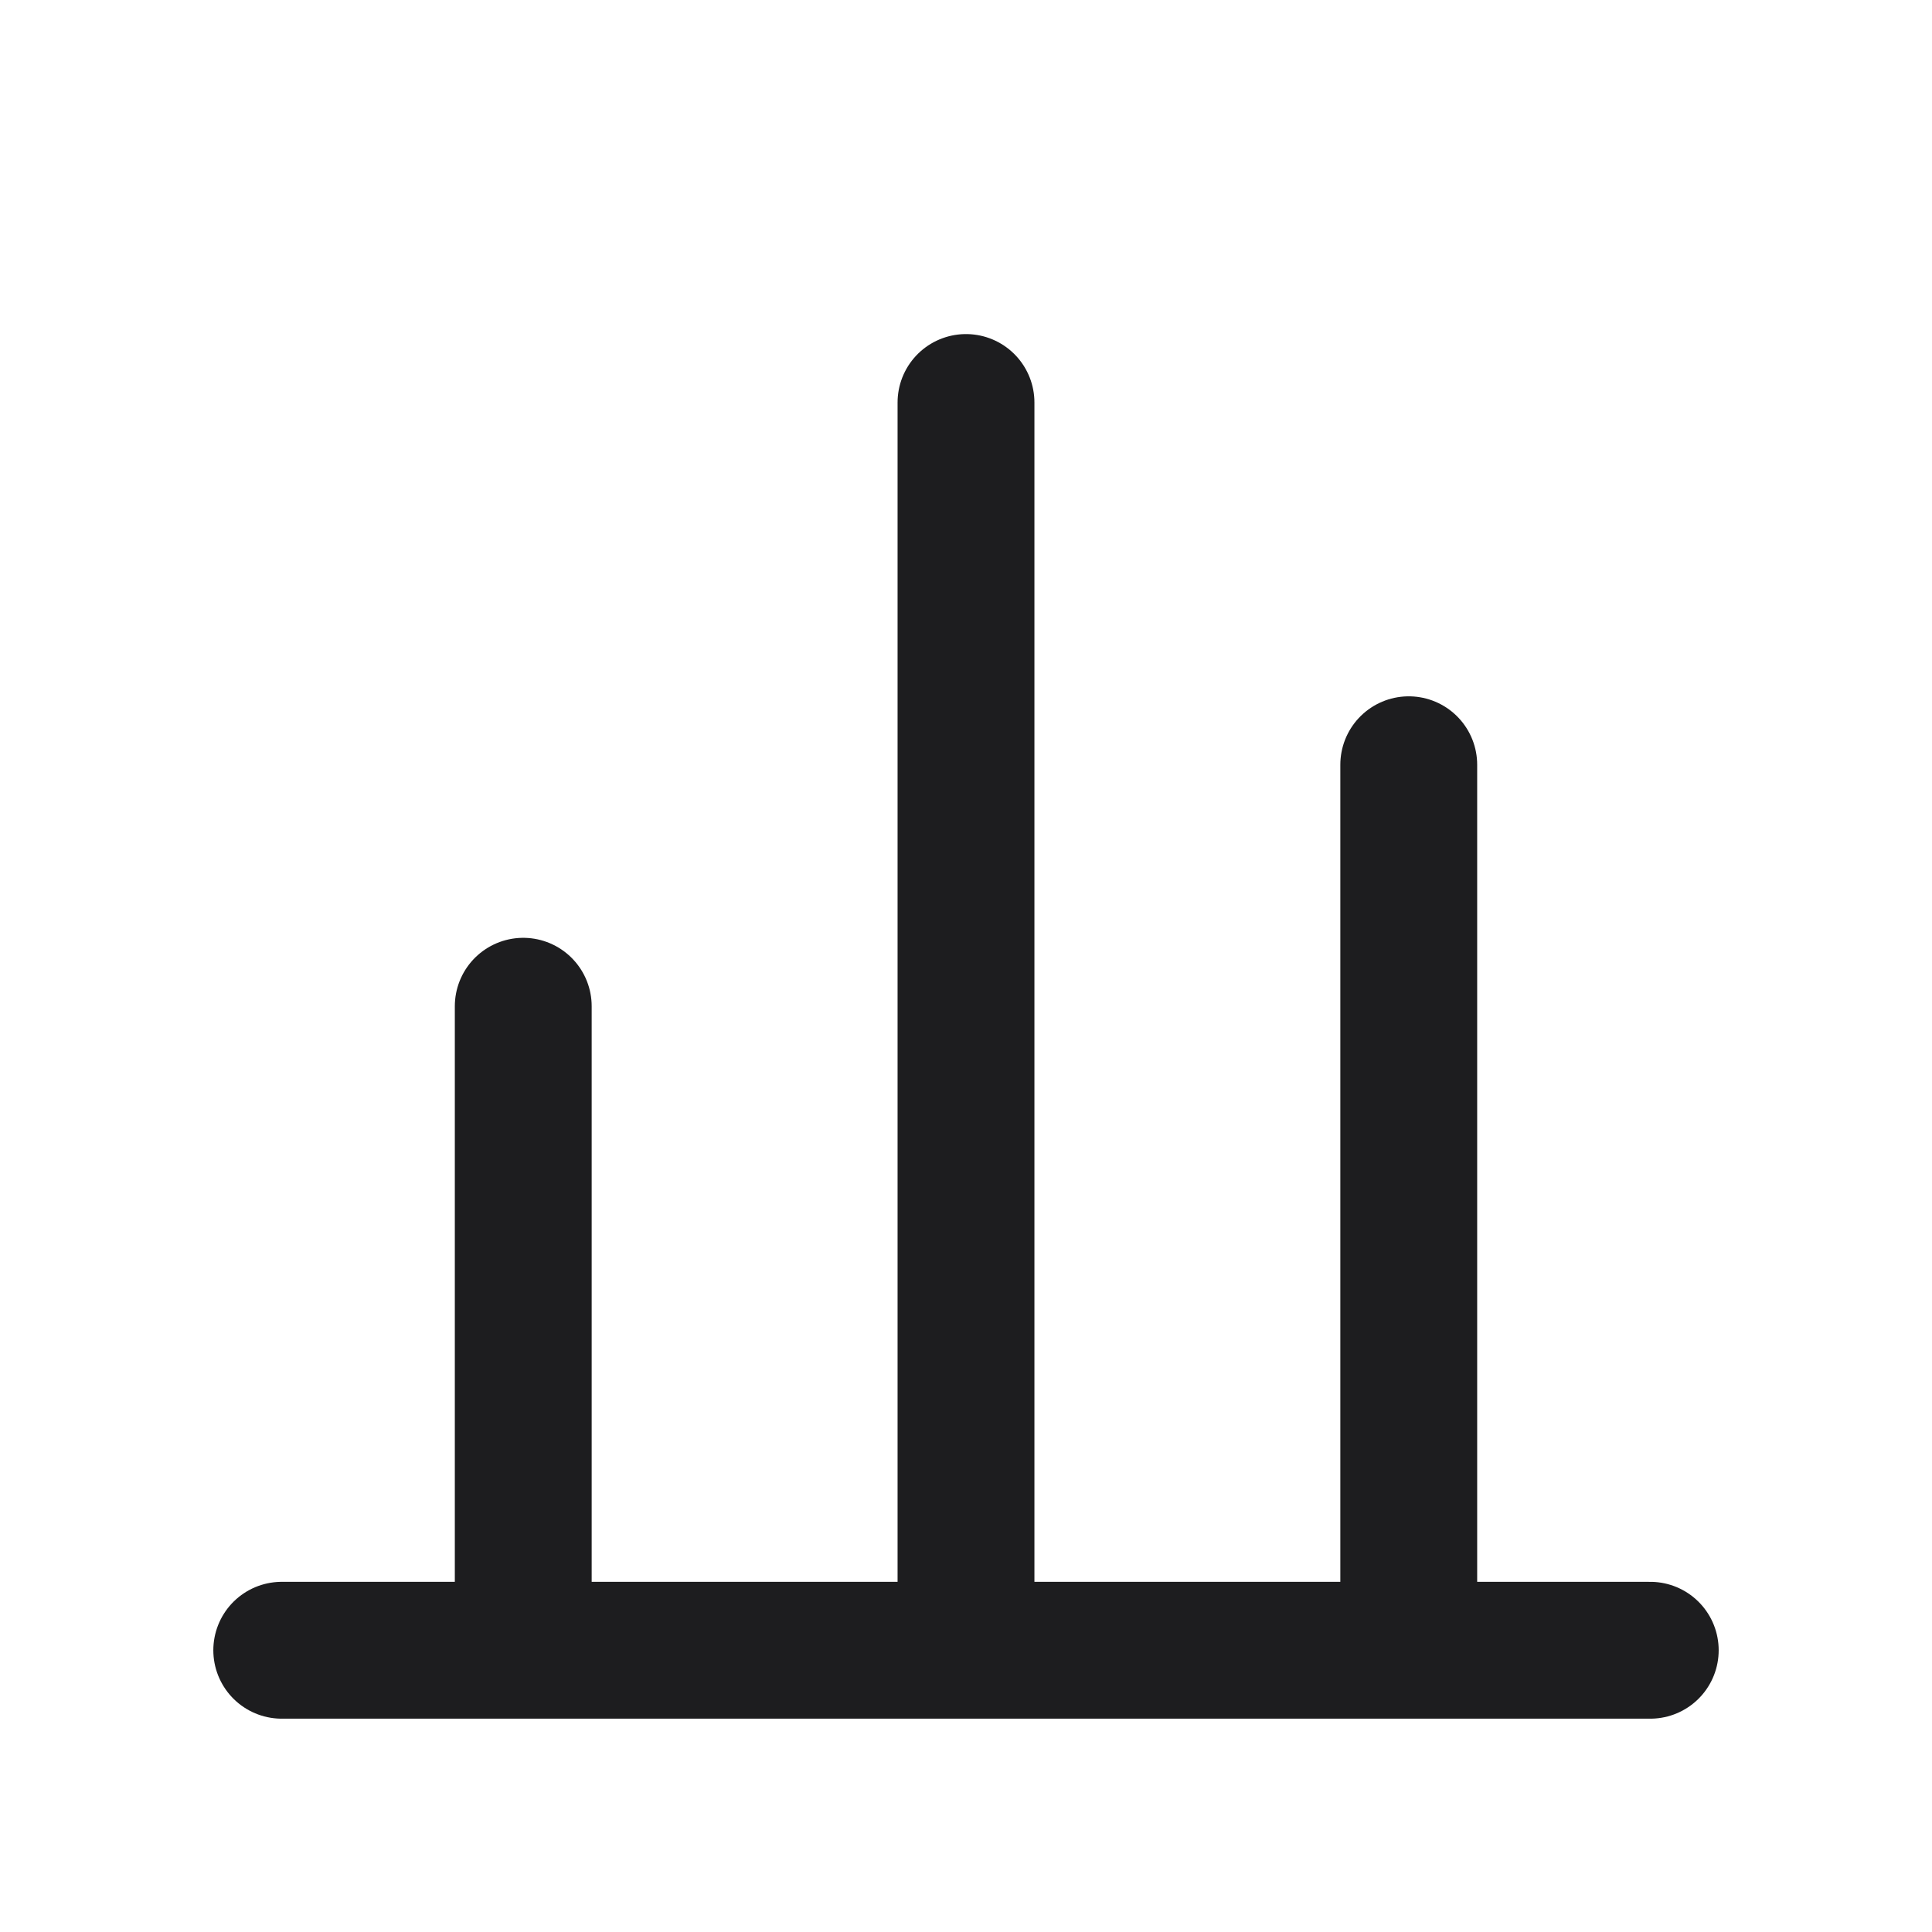
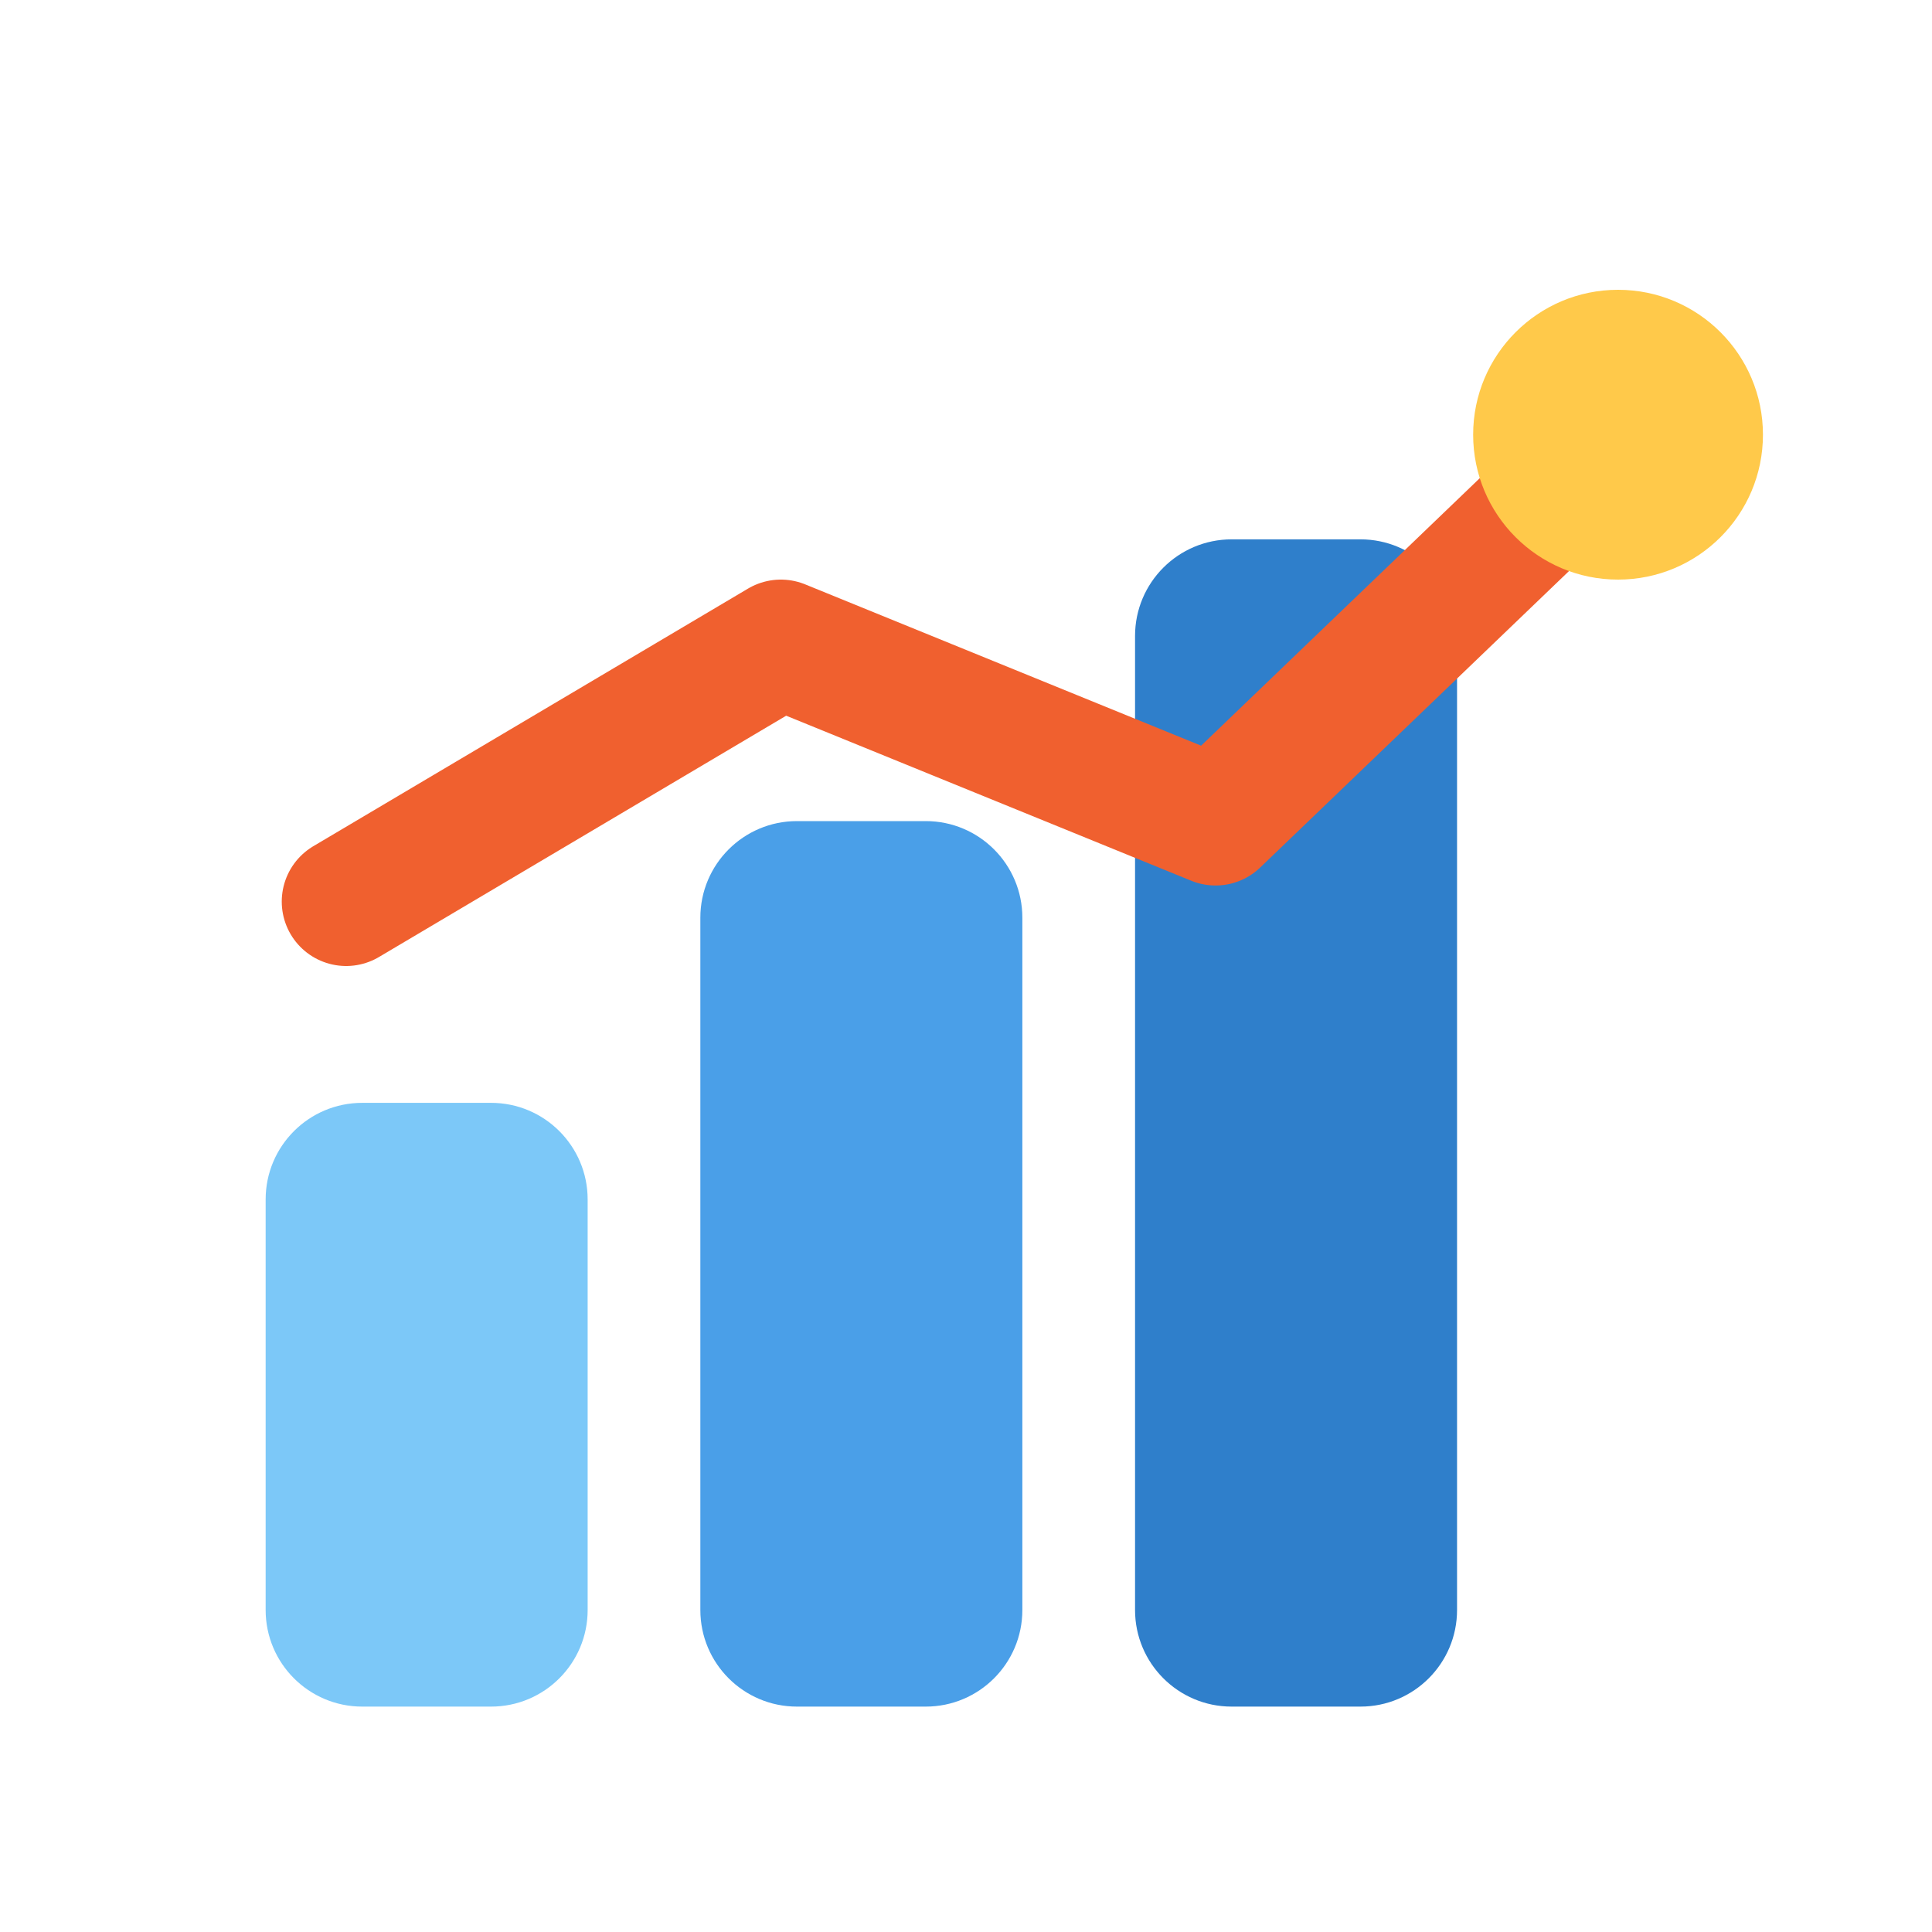
- <svg xmlns="http://www.w3.org/2000/svg" width="48" height="48" viewBox="0 0 24 24" fill="none" stroke="#1D1D1F" stroke-width="1.7" stroke-linecap="round" stroke-linejoin="round">
-   <path d="M3.5 20.5h17M6.5 20.5v-8M12 20.5V5M17.5 20.5v-11" />
+ <svg xmlns="http://www.w3.org/2000/svg" viewBox="0 0 48 48">
+   <rect x="6.6" y="27.4" width="8" height="15" rx="2.4" fill="#7CC8F8" />
+   <rect x="17.4" y="20.4" width="8" height="22" rx="2.4" fill="#4A9FE8" />
+   <rect x="28.2" y="13.4" width="8" height="29" rx="2.4" fill="#2F7FCB" />
+   <path d="M8.6 22.4 19.4 16l10.8 4.4 10-9.6" fill="none" stroke="#F0602F" stroke-width="3.2" stroke-linecap="round" stroke-linejoin="round" />
+   <circle cx="40.2" cy="10.8" r="3.6" fill="#FFC94A" />
</svg>
